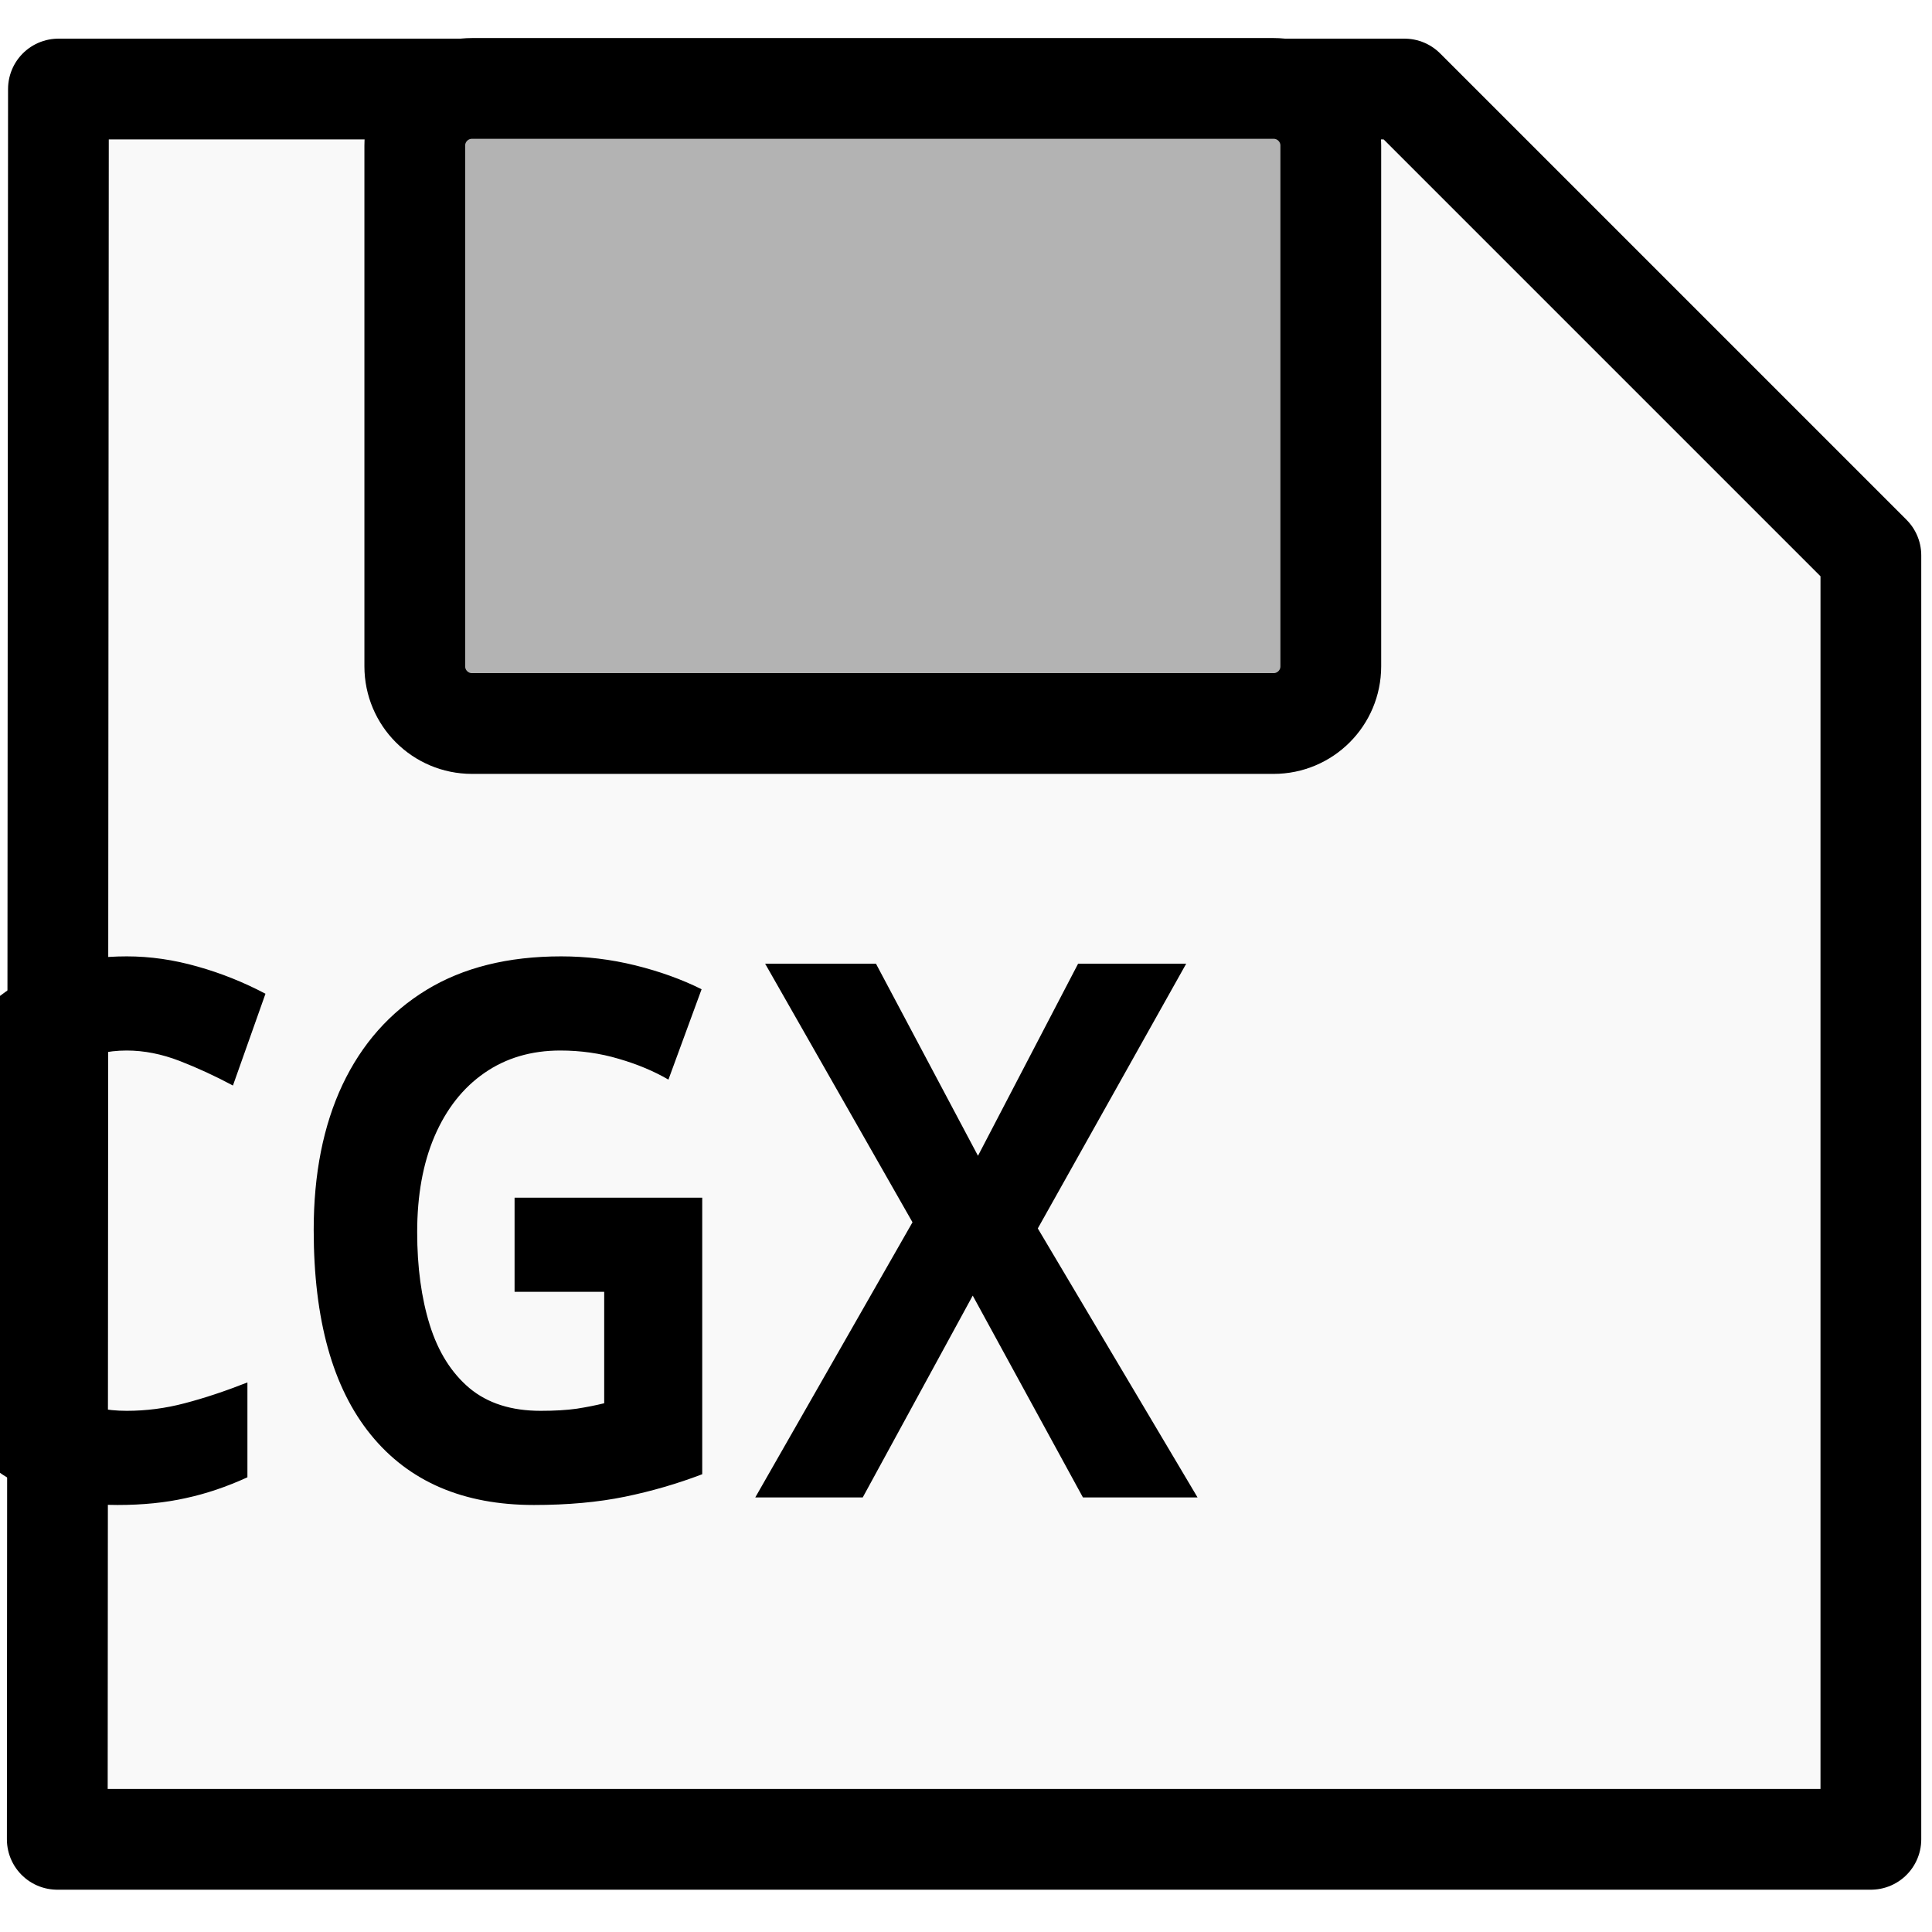
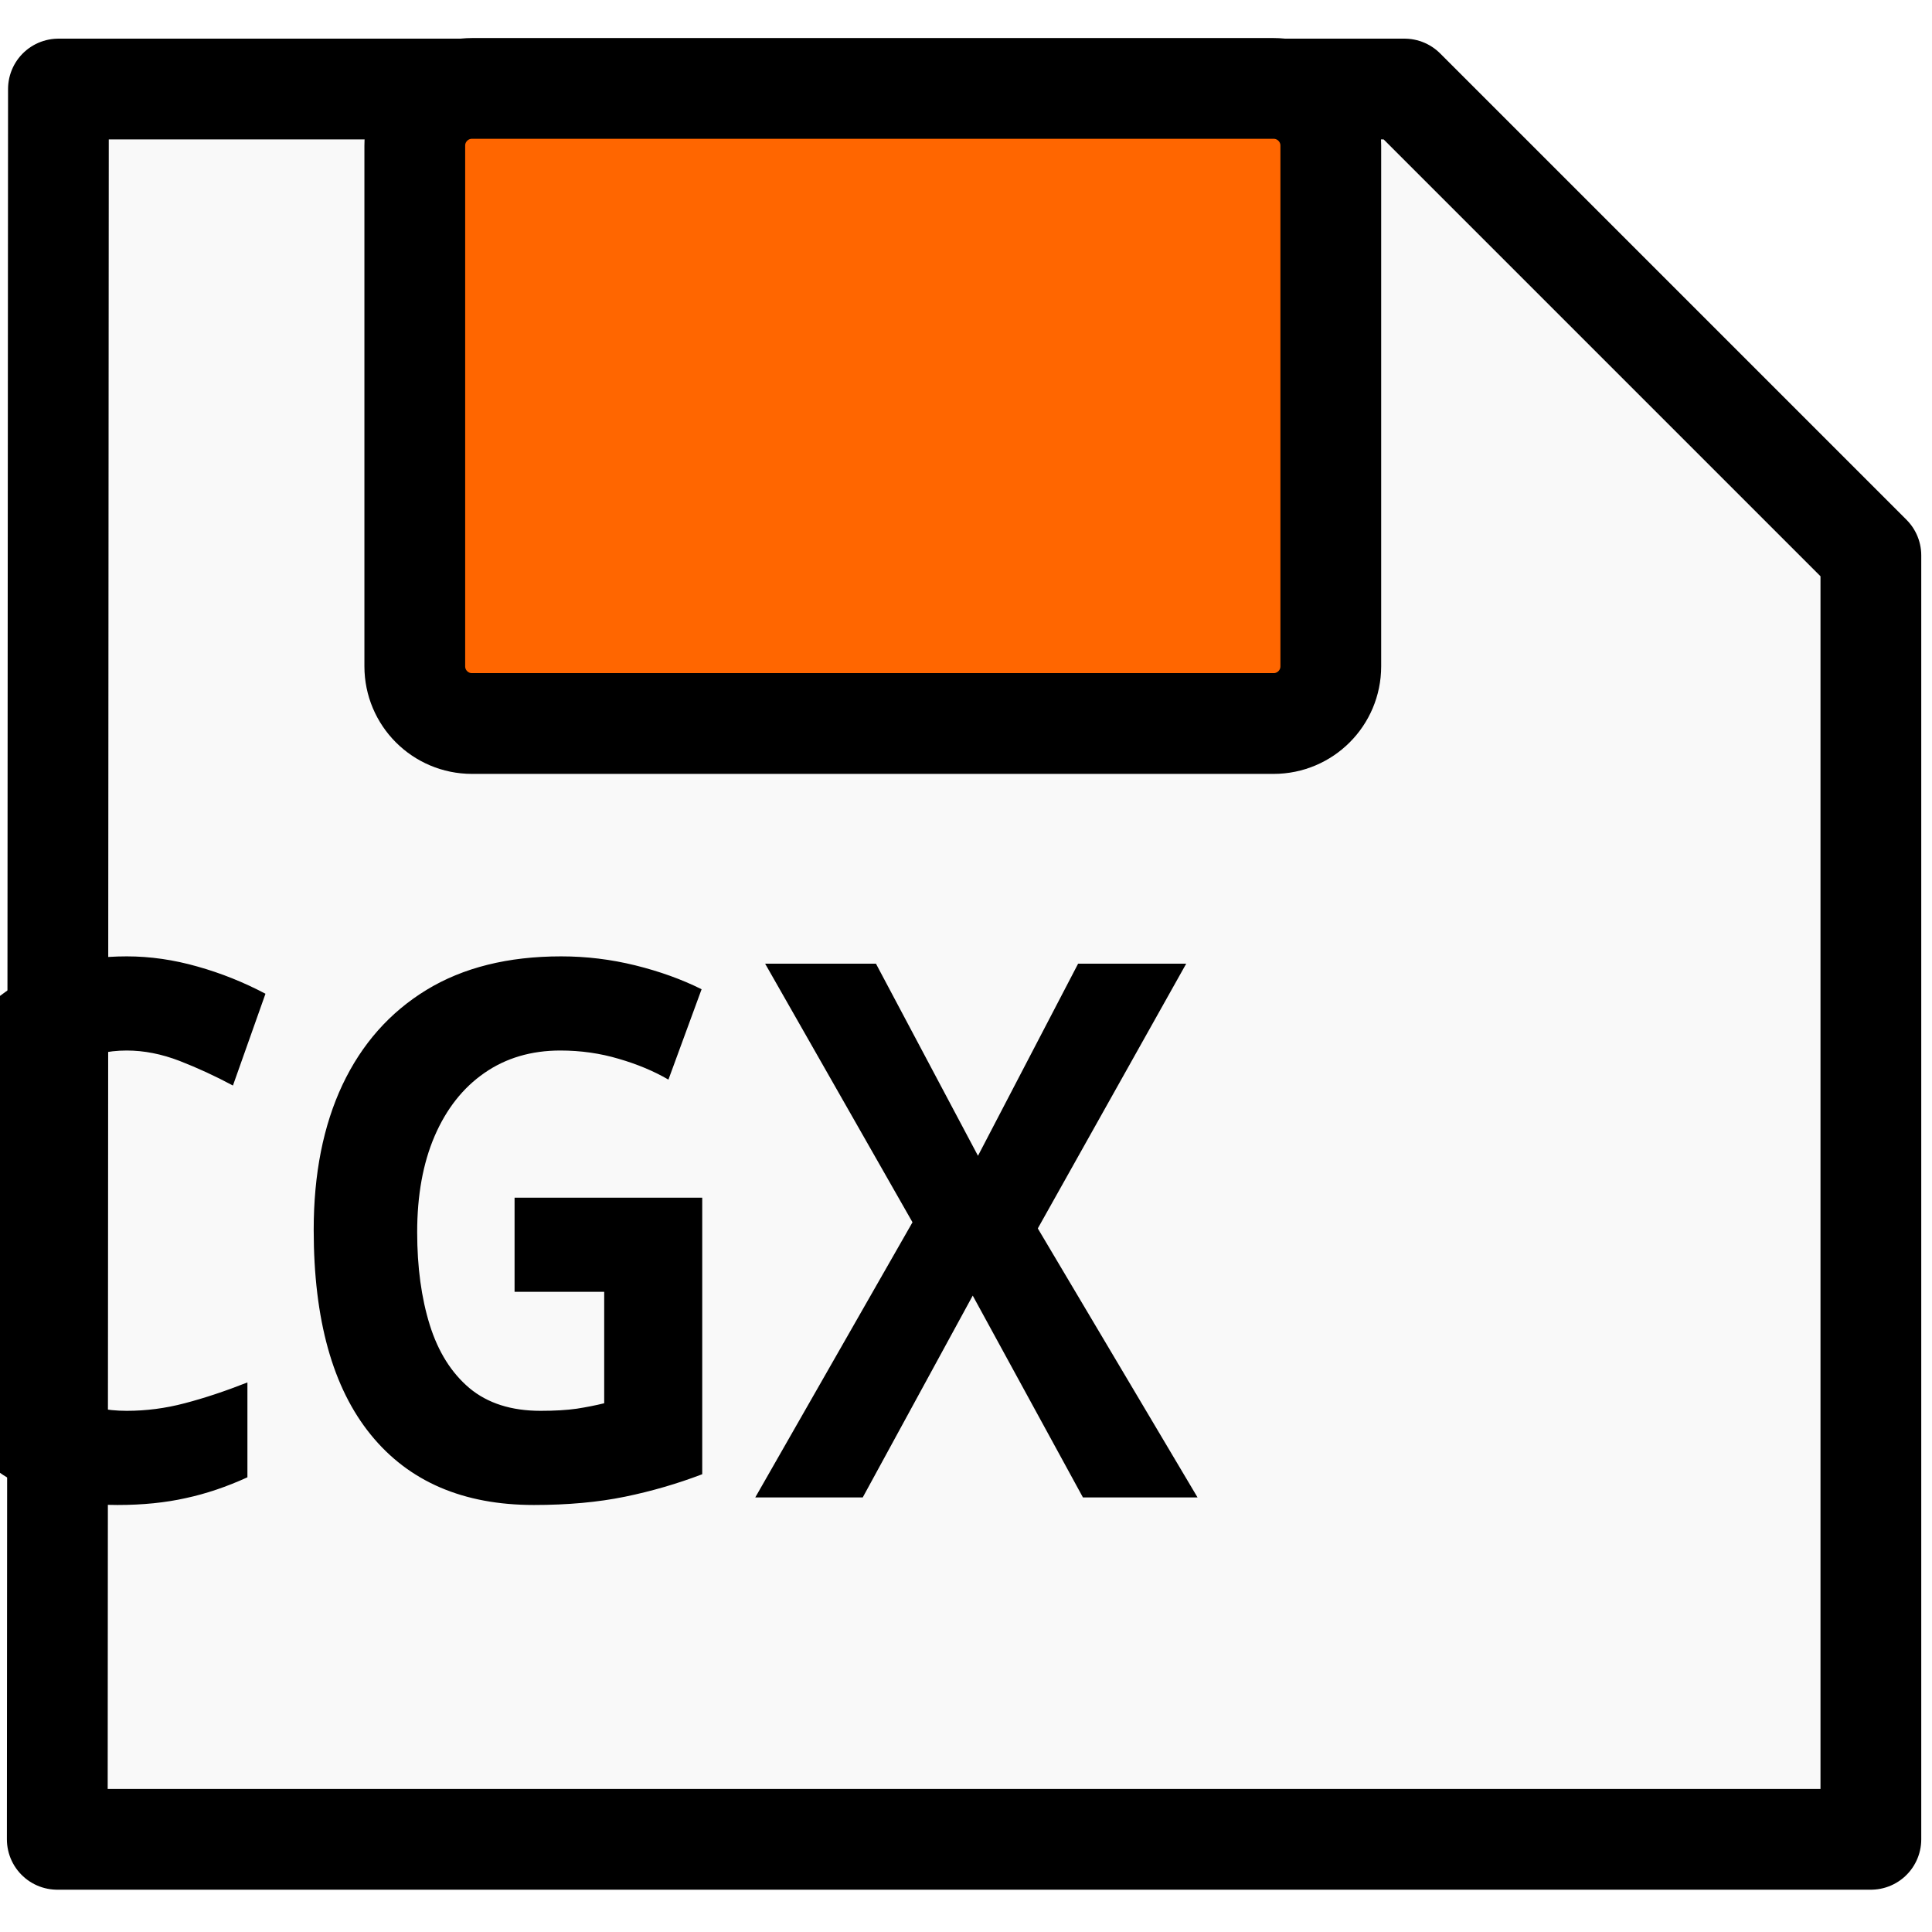
<svg xmlns="http://www.w3.org/2000/svg" width="512" height="512" viewBox="0 0 135.467 135.467" version="1.1" id="svg857">
  <defs id="defs851" />
  <g id="layer3" style="display:inline">
    <path style="fill:#f9f9f9;stroke:#000000;stroke-width:7.065;stroke-linecap:butt;stroke-linejoin:round;stroke-miterlimit:20;stroke-dasharray:none;stroke-opacity:1;paint-order:normal" d="M 4.097,6.243 H 98.481 L 131.181,38.943 V 128.968 H 4.016 Z" id="path1424" />
-     <rect style="opacity:1;fill:#b3b3b3;fill-opacity:1;stroke:#000000;stroke-width:7.065;stroke-linecap:butt;stroke-linejoin:round;stroke-miterlimit:20;stroke-dasharray:none;stroke-opacity:1;paint-order:normal" id="rect1426" width="64.228" height="44.531" x="29.084" y="6.2" ry="4.009" rx="4.009" />
+     <rect style="opacity:1;fill:#ff6600;fill-opacity:1;stroke:#000000;stroke-width:7.065;stroke-linecap:butt;stroke-linejoin:round;stroke-miterlimit:20;stroke-dasharray:none;stroke-opacity:1;paint-order:normal" id="rect1426" width="64.228" height="44.531" x="29.084" y="6.2" ry="4.009" rx="4.009" />
    <text xml:space="preserve" style="font-style:normal;font-weight:normal;font-size:49.352px;line-height:1.25;font-family:sans-serif;text-align:center;letter-spacing:0px;word-spacing:0px;text-anchor:middle;display:inline;opacity:1;fill:#000000;fill-opacity:1;stroke:none;stroke-width:0.514" x="71.671" y="98.897" id="text7316-2" transform="scale(0.9419344,1.061645)">
      <tspan id="tspan7314-0" x="71.671" y="98.897" style="font-style:normal;font-variant:normal;font-weight:bold;font-stretch:normal;font-family:Calibri;-inkscape-font-specification:'Calibri Bold';stroke-width:0.514">CGX</tspan>
    </text>
  </g>
</svg>
